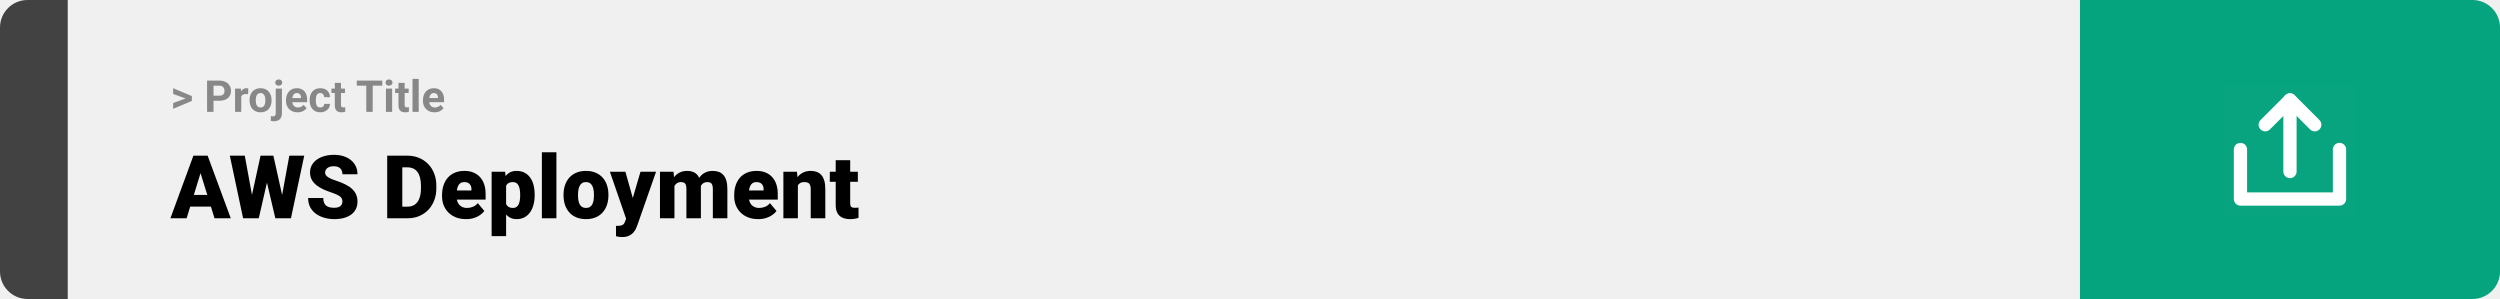
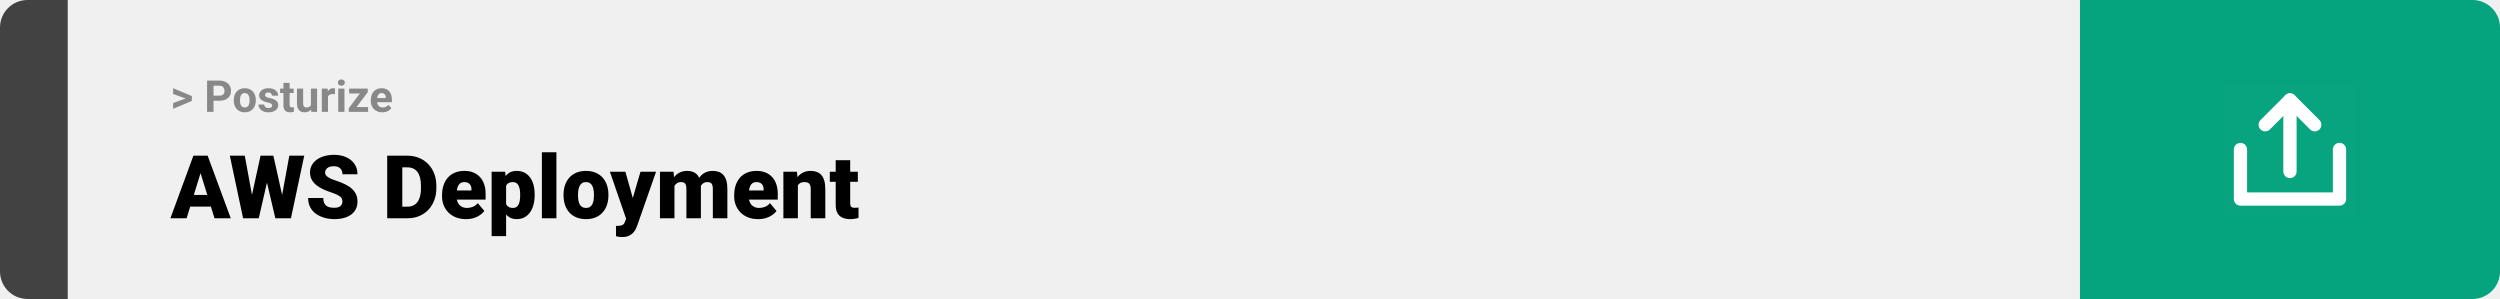
<svg xmlns="http://www.w3.org/2000/svg" width="1363" height="163" viewBox="0 0 1363 163" fill="none">
  <path d="M0 15C0 6.716 6.716 0 15 0H37V163H15C6.716 163 0 156.284 0 148V15Z" fill="#424242" />
  <rect width="1097" height="163" transform="translate(37)" fill="#F0F0F0" />
-   <path d="M101.906 53.922L94.394 51.238V48.086L104.602 52.375V54.637L101.906 53.922ZM94.394 56.172L101.918 53.43L104.602 52.785V55.035L94.394 59.324V56.172ZM119.543 54.918H115.195V52.176H119.543C120.215 52.176 120.762 52.066 121.184 51.848C121.605 51.621 121.914 51.309 122.109 50.91C122.305 50.512 122.402 50.062 122.402 49.562C122.402 49.055 122.305 48.582 122.109 48.145C121.914 47.707 121.605 47.355 121.184 47.09C120.762 46.824 120.215 46.691 119.543 46.691H116.414V61H112.898V43.938H119.543C120.879 43.938 122.023 44.18 122.977 44.664C123.938 45.141 124.672 45.801 125.18 46.645C125.688 47.488 125.941 48.453 125.941 49.539C125.941 50.641 125.688 51.594 125.18 52.398C124.672 53.203 123.938 53.824 122.977 54.262C122.023 54.699 120.879 54.918 119.543 54.918ZM131.531 51.086V61H128.156V48.32H131.332L131.531 51.086ZM135.352 48.238L135.293 51.367C135.129 51.344 134.93 51.324 134.695 51.309C134.469 51.285 134.262 51.273 134.074 51.273C133.598 51.273 133.184 51.336 132.832 51.461C132.488 51.578 132.199 51.754 131.965 51.988C131.738 52.223 131.566 52.508 131.449 52.844C131.34 53.18 131.277 53.562 131.262 53.992L130.582 53.781C130.582 52.961 130.664 52.207 130.828 51.52C130.992 50.824 131.23 50.219 131.543 49.703C131.863 49.188 132.254 48.789 132.715 48.508C133.176 48.227 133.703 48.086 134.297 48.086C134.484 48.086 134.676 48.102 134.871 48.133C135.066 48.156 135.227 48.191 135.352 48.238ZM136.055 54.789V54.543C136.055 53.613 136.188 52.758 136.453 51.977C136.719 51.188 137.105 50.504 137.613 49.926C138.121 49.348 138.746 48.898 139.488 48.578C140.23 48.25 141.082 48.086 142.043 48.086C143.004 48.086 143.859 48.25 144.609 48.578C145.359 48.898 145.988 49.348 146.496 49.926C147.012 50.504 147.402 51.188 147.668 51.977C147.934 52.758 148.066 53.613 148.066 54.543V54.789C148.066 55.711 147.934 56.566 147.668 57.355C147.402 58.137 147.012 58.82 146.496 59.406C145.988 59.984 145.363 60.434 144.621 60.754C143.879 61.074 143.027 61.234 142.066 61.234C141.105 61.234 140.25 61.074 139.5 60.754C138.758 60.434 138.129 59.984 137.613 59.406C137.105 58.82 136.719 58.137 136.453 57.355C136.188 56.566 136.055 55.711 136.055 54.789ZM139.43 54.543V54.789C139.43 55.32 139.477 55.816 139.57 56.277C139.664 56.738 139.812 57.145 140.016 57.496C140.227 57.84 140.5 58.109 140.836 58.305C141.172 58.5 141.582 58.598 142.066 58.598C142.535 58.598 142.938 58.5 143.273 58.305C143.609 58.109 143.879 57.84 144.082 57.496C144.285 57.145 144.434 56.738 144.527 56.277C144.629 55.816 144.68 55.32 144.68 54.789V54.543C144.68 54.027 144.629 53.543 144.527 53.09C144.434 52.629 144.281 52.223 144.07 51.871C143.867 51.512 143.598 51.23 143.262 51.027C142.926 50.824 142.52 50.723 142.043 50.723C141.566 50.723 141.16 50.824 140.824 51.027C140.496 51.23 140.227 51.512 140.016 51.871C139.812 52.223 139.664 52.629 139.57 53.09C139.477 53.543 139.43 54.027 139.43 54.543ZM150.328 48.32H153.715V61.762C153.715 62.699 153.543 63.492 153.199 64.141C152.855 64.789 152.359 65.281 151.711 65.617C151.062 65.953 150.277 66.121 149.355 66.121C149.066 66.121 148.785 66.106 148.512 66.074C148.23 66.043 147.941 65.992 147.645 65.922L147.656 63.332C147.844 63.363 148.027 63.387 148.207 63.402C148.379 63.426 148.555 63.438 148.734 63.438C149.086 63.438 149.379 63.379 149.613 63.262C149.848 63.145 150.023 62.961 150.141 62.711C150.266 62.469 150.328 62.152 150.328 61.762V48.32ZM150.059 45.016C150.059 44.523 150.23 44.117 150.574 43.797C150.926 43.477 151.387 43.316 151.957 43.316C152.535 43.316 152.996 43.477 153.34 43.797C153.684 44.117 153.855 44.523 153.855 45.016C153.855 45.508 153.684 45.914 153.34 46.234C152.996 46.555 152.535 46.715 151.957 46.715C151.387 46.715 150.926 46.555 150.574 46.234C150.23 45.914 150.059 45.508 150.059 45.016ZM162.234 61.234C161.25 61.234 160.367 61.078 159.586 60.766C158.805 60.445 158.141 60.004 157.594 59.441C157.055 58.879 156.641 58.227 156.352 57.484C156.062 56.734 155.918 55.938 155.918 55.094V54.625C155.918 53.664 156.055 52.785 156.328 51.988C156.602 51.191 156.992 50.5 157.5 49.914C158.016 49.328 158.641 48.879 159.375 48.566C160.109 48.246 160.938 48.086 161.859 48.086C162.758 48.086 163.555 48.234 164.25 48.531C164.945 48.828 165.527 49.25 165.996 49.797C166.473 50.344 166.832 51 167.074 51.766C167.316 52.523 167.438 53.367 167.438 54.297V55.703H157.359V53.453H164.121V53.195C164.121 52.727 164.035 52.309 163.863 51.941C163.699 51.566 163.449 51.27 163.113 51.051C162.777 50.832 162.348 50.723 161.824 50.723C161.379 50.723 160.996 50.82 160.676 51.016C160.355 51.211 160.094 51.484 159.891 51.836C159.695 52.188 159.547 52.602 159.445 53.078C159.352 53.547 159.305 54.062 159.305 54.625V55.094C159.305 55.602 159.375 56.07 159.516 56.5C159.664 56.93 159.871 57.301 160.137 57.613C160.41 57.926 160.738 58.168 161.121 58.34C161.512 58.512 161.953 58.598 162.445 58.598C163.055 58.598 163.621 58.48 164.145 58.246C164.676 58.004 165.133 57.641 165.516 57.156L167.156 58.938C166.891 59.32 166.527 59.688 166.066 60.039C165.613 60.391 165.066 60.68 164.426 60.906C163.785 61.125 163.055 61.234 162.234 61.234ZM174.598 58.598C175.012 58.598 175.379 58.52 175.699 58.363C176.02 58.199 176.27 57.973 176.449 57.684C176.637 57.387 176.734 57.039 176.742 56.641H179.918C179.91 57.531 179.672 58.324 179.203 59.02C178.734 59.707 178.105 60.25 177.316 60.648C176.527 61.039 175.645 61.234 174.668 61.234C173.684 61.234 172.824 61.07 172.09 60.742C171.363 60.414 170.758 59.961 170.273 59.383C169.789 58.797 169.426 58.117 169.184 57.344C168.941 56.562 168.82 55.727 168.82 54.836V54.496C168.82 53.598 168.941 52.762 169.184 51.988C169.426 51.207 169.789 50.527 170.273 49.949C170.758 49.363 171.363 48.906 172.09 48.578C172.816 48.25 173.668 48.086 174.645 48.086C175.684 48.086 176.594 48.285 177.375 48.684C178.164 49.082 178.781 49.652 179.227 50.395C179.68 51.129 179.91 52 179.918 53.008H176.742C176.734 52.586 176.645 52.203 176.473 51.859C176.309 51.516 176.066 51.242 175.746 51.039C175.434 50.828 175.047 50.723 174.586 50.723C174.094 50.723 173.691 50.828 173.379 51.039C173.066 51.242 172.824 51.523 172.652 51.883C172.48 52.234 172.359 52.637 172.289 53.09C172.227 53.535 172.195 54.004 172.195 54.496V54.836C172.195 55.328 172.227 55.801 172.289 56.254C172.352 56.707 172.469 57.109 172.641 57.461C172.82 57.812 173.066 58.09 173.379 58.293C173.691 58.496 174.098 58.598 174.598 58.598ZM188.086 48.32V50.711H180.703V48.32H188.086ZM182.531 45.191H185.906V57.18C185.906 57.547 185.953 57.828 186.047 58.023C186.148 58.219 186.297 58.355 186.492 58.434C186.688 58.504 186.934 58.539 187.23 58.539C187.441 58.539 187.629 58.531 187.793 58.516C187.965 58.492 188.109 58.469 188.227 58.445L188.238 60.93C187.949 61.023 187.637 61.098 187.301 61.152C186.965 61.207 186.594 61.234 186.188 61.234C185.445 61.234 184.797 61.113 184.242 60.871C183.695 60.621 183.273 60.223 182.977 59.676C182.68 59.129 182.531 58.41 182.531 57.52V45.191ZM203.191 43.938V61H199.688V43.938H203.191ZM208.441 43.938V46.691H194.52V43.938H208.441ZM213.797 48.32V61H210.41V48.32H213.797ZM210.199 45.016C210.199 44.523 210.371 44.117 210.715 43.797C211.059 43.477 211.52 43.316 212.098 43.316C212.668 43.316 213.125 43.477 213.469 43.797C213.82 44.117 213.996 44.523 213.996 45.016C213.996 45.508 213.82 45.914 213.469 46.234C213.125 46.555 212.668 46.715 212.098 46.715C211.52 46.715 211.059 46.555 210.715 46.234C210.371 45.914 210.199 45.508 210.199 45.016ZM222.797 48.32V50.711H215.414V48.32H222.797ZM217.242 45.191H220.617V57.18C220.617 57.547 220.664 57.828 220.758 58.023C220.859 58.219 221.008 58.355 221.203 58.434C221.398 58.504 221.645 58.539 221.941 58.539C222.152 58.539 222.34 58.531 222.504 58.516C222.676 58.492 222.82 58.469 222.938 58.445L222.949 60.93C222.66 61.023 222.348 61.098 222.012 61.152C221.676 61.207 221.305 61.234 220.898 61.234C220.156 61.234 219.508 61.113 218.953 60.871C218.406 60.621 217.984 60.223 217.688 59.676C217.391 59.129 217.242 58.41 217.242 57.52V45.191ZM228.281 43V61H224.895V43H228.281ZM236.906 61.234C235.922 61.234 235.039 61.078 234.258 60.766C233.477 60.445 232.812 60.004 232.266 59.441C231.727 58.879 231.312 58.227 231.023 57.484C230.734 56.734 230.59 55.938 230.59 55.094V54.625C230.59 53.664 230.727 52.785 231 51.988C231.273 51.191 231.664 50.5 232.172 49.914C232.688 49.328 233.312 48.879 234.047 48.566C234.781 48.246 235.609 48.086 236.531 48.086C237.43 48.086 238.227 48.234 238.922 48.531C239.617 48.828 240.199 49.25 240.668 49.797C241.145 50.344 241.504 51 241.746 51.766C241.988 52.523 242.109 53.367 242.109 54.297V55.703H232.031V53.453H238.793V53.195C238.793 52.727 238.707 52.309 238.535 51.941C238.371 51.566 238.121 51.27 237.785 51.051C237.449 50.832 237.02 50.723 236.496 50.723C236.051 50.723 235.668 50.82 235.348 51.016C235.027 51.211 234.766 51.484 234.562 51.836C234.367 52.188 234.219 52.602 234.117 53.078C234.023 53.547 233.977 54.062 233.977 54.625V55.094C233.977 55.602 234.047 56.07 234.188 56.5C234.336 56.93 234.543 57.301 234.809 57.613C235.082 57.926 235.41 58.168 235.793 58.34C236.184 58.512 236.625 58.598 237.117 58.598C237.727 58.598 238.293 58.48 238.816 58.246C239.348 58.004 239.805 57.641 240.188 57.156L241.828 58.938C241.562 59.32 241.199 59.688 240.738 60.039C240.285 60.391 239.738 60.68 239.098 60.906C238.457 61.125 237.727 61.234 236.906 61.234Z" fill="#888888" />
+   <path d="M101.906 53.922L94.394 51.238V48.086L104.602 52.375V54.637L101.906 53.922ZM94.394 56.172L101.918 53.43L104.602 52.785V55.035L94.394 59.324V56.172ZM119.543 54.918H115.195V52.176H119.543C120.215 52.176 120.762 52.066 121.184 51.848C121.605 51.621 121.914 51.309 122.109 50.91C122.305 50.512 122.402 50.062 122.402 49.562C122.402 49.055 122.305 48.582 122.109 48.145C121.914 47.707 121.605 47.355 121.184 47.09C120.762 46.824 120.215 46.691 119.543 46.691H116.414V61H112.898V43.938H119.543C120.879 43.938 122.023 44.18 122.977 44.664C123.938 45.141 124.672 45.801 125.18 46.645C125.688 47.488 125.941 48.453 125.941 49.539C125.941 50.641 125.688 51.594 125.18 52.398C124.672 53.203 123.938 53.824 122.977 54.262C122.023 54.699 120.879 54.918 119.543 54.918ZM127.453 54.789V54.543C127.453 53.613 127.586 52.758 127.852 51.977C128.117 51.188 128.504 50.504 129.012 49.926C129.52 49.348 130.145 48.898 130.887 48.578C131.629 48.25 132.48 48.086 133.441 48.086C134.402 48.086 135.258 48.25 136.008 48.578C136.758 48.898 137.387 49.348 137.895 49.926C138.41 50.504 138.801 51.188 139.066 51.977C139.332 52.758 139.465 53.613 139.465 54.543V54.789C139.465 55.711 139.332 56.566 139.066 57.355C138.801 58.137 138.41 58.82 137.895 59.406C137.387 59.984 136.762 60.434 136.02 60.754C135.277 61.074 134.426 61.234 133.465 61.234C132.504 61.234 131.648 61.074 130.898 60.754C130.156 60.434 129.527 59.984 129.012 59.406C128.504 58.82 128.117 58.137 127.852 57.355C127.586 56.566 127.453 55.711 127.453 54.789ZM130.828 54.543V54.789C130.828 55.32 130.875 55.816 130.969 56.277C131.062 56.738 131.211 57.145 131.414 57.496C131.625 57.84 131.898 58.109 132.234 58.305C132.57 58.5 132.98 58.598 133.465 58.598C133.934 58.598 134.336 58.5 134.672 58.305C135.008 58.109 135.277 57.84 135.48 57.496C135.684 57.145 135.832 56.738 135.926 56.277C136.027 55.816 136.078 55.32 136.078 54.789V54.543C136.078 54.027 136.027 53.543 135.926 53.09C135.832 52.629 135.68 52.223 135.469 51.871C135.266 51.512 134.996 51.23 134.66 51.027C134.324 50.824 133.918 50.723 133.441 50.723C132.965 50.723 132.559 50.824 132.223 51.027C131.895 51.23 131.625 51.512 131.414 51.871C131.211 52.223 131.062 52.629 130.969 53.09C130.875 53.543 130.828 54.027 130.828 54.543ZM148.395 57.496C148.395 57.254 148.324 57.035 148.184 56.84C148.043 56.645 147.781 56.465 147.398 56.301C147.023 56.129 146.48 55.973 145.77 55.832C145.129 55.691 144.531 55.516 143.977 55.305C143.43 55.086 142.953 54.824 142.547 54.52C142.148 54.215 141.836 53.855 141.609 53.441C141.383 53.02 141.27 52.539 141.27 52C141.27 51.469 141.383 50.969 141.609 50.5C141.844 50.031 142.176 49.617 142.605 49.258C143.043 48.891 143.574 48.605 144.199 48.402C144.832 48.191 145.543 48.086 146.332 48.086C147.434 48.086 148.379 48.262 149.168 48.613C149.965 48.965 150.574 49.449 150.996 50.066C151.426 50.676 151.641 51.371 151.641 52.152H148.266C148.266 51.824 148.195 51.531 148.055 51.273C147.922 51.008 147.711 50.801 147.422 50.652C147.141 50.496 146.773 50.418 146.32 50.418C145.945 50.418 145.621 50.484 145.348 50.617C145.074 50.742 144.863 50.914 144.715 51.133C144.574 51.344 144.504 51.578 144.504 51.836C144.504 52.031 144.543 52.207 144.621 52.363C144.707 52.512 144.844 52.648 145.031 52.773C145.219 52.898 145.461 53.016 145.758 53.125C146.062 53.227 146.438 53.32 146.883 53.406C147.797 53.594 148.613 53.84 149.332 54.145C150.051 54.441 150.621 54.848 151.043 55.363C151.465 55.871 151.676 56.539 151.676 57.367C151.676 57.93 151.551 58.445 151.301 58.914C151.051 59.383 150.691 59.793 150.223 60.145C149.754 60.488 149.191 60.758 148.535 60.953C147.887 61.141 147.156 61.234 146.344 61.234C145.164 61.234 144.164 61.023 143.344 60.602C142.531 60.18 141.914 59.645 141.492 58.996C141.078 58.34 140.871 57.668 140.871 56.98H144.07C144.086 57.441 144.203 57.812 144.422 58.094C144.648 58.375 144.934 58.578 145.277 58.703C145.629 58.828 146.008 58.891 146.414 58.891C146.852 58.891 147.215 58.832 147.504 58.715C147.793 58.59 148.012 58.426 148.16 58.223C148.316 58.012 148.395 57.77 148.395 57.496ZM160.078 48.32V50.711H152.695V48.32H160.078ZM154.523 45.191H157.898V57.18C157.898 57.547 157.945 57.828 158.039 58.023C158.141 58.219 158.289 58.355 158.484 58.434C158.68 58.504 158.926 58.539 159.223 58.539C159.434 58.539 159.621 58.531 159.785 58.516C159.957 58.492 160.102 58.469 160.219 58.445L160.23 60.93C159.941 61.023 159.629 61.098 159.293 61.152C158.957 61.207 158.586 61.234 158.18 61.234C157.438 61.234 156.789 61.113 156.234 60.871C155.688 60.621 155.266 60.223 154.969 59.676C154.672 59.129 154.523 58.41 154.523 57.52V45.191ZM169.5 57.965V48.32H172.875V61H169.699L169.5 57.965ZM169.875 55.363L170.871 55.34C170.871 56.184 170.773 56.969 170.578 57.695C170.383 58.414 170.09 59.039 169.699 59.57C169.309 60.094 168.816 60.504 168.223 60.801C167.629 61.09 166.93 61.234 166.125 61.234C165.508 61.234 164.938 61.148 164.414 60.977C163.898 60.797 163.453 60.52 163.078 60.145C162.711 59.762 162.422 59.273 162.211 58.68C162.008 58.078 161.906 57.355 161.906 56.512V48.32H165.281V56.535C165.281 56.91 165.324 57.227 165.41 57.484C165.504 57.742 165.633 57.953 165.797 58.117C165.961 58.281 166.152 58.398 166.371 58.469C166.598 58.539 166.848 58.574 167.121 58.574C167.816 58.574 168.363 58.434 168.762 58.152C169.168 57.871 169.453 57.488 169.617 57.004C169.789 56.512 169.875 55.965 169.875 55.363ZM178.828 51.086V61H175.453V48.32H178.629L178.828 51.086ZM182.648 48.238L182.59 51.367C182.426 51.344 182.227 51.324 181.992 51.309C181.766 51.285 181.559 51.273 181.371 51.273C180.895 51.273 180.48 51.336 180.129 51.461C179.785 51.578 179.496 51.754 179.262 51.988C179.035 52.223 178.863 52.508 178.746 52.844C178.637 53.18 178.574 53.562 178.559 53.992L177.879 53.781C177.879 52.961 177.961 52.207 178.125 51.52C178.289 50.824 178.527 50.219 178.84 49.703C179.16 49.188 179.551 48.789 180.012 48.508C180.473 48.227 181 48.086 181.594 48.086C181.781 48.086 181.973 48.102 182.168 48.133C182.363 48.156 182.523 48.191 182.648 48.238ZM187.805 48.32V61H184.418V48.32H187.805ZM184.207 45.016C184.207 44.523 184.379 44.117 184.723 43.797C185.066 43.477 185.527 43.316 186.105 43.316C186.676 43.316 187.133 43.477 187.477 43.797C187.828 44.117 188.004 44.523 188.004 45.016C188.004 45.508 187.828 45.914 187.477 46.234C187.133 46.555 186.676 46.715 186.105 46.715C185.527 46.715 185.066 46.555 184.723 46.234C184.379 45.914 184.207 45.508 184.207 45.016ZM200.684 58.363V61H191.051V58.363H200.684ZM200.496 50.266L192.41 61H190.148V58.996L198.199 48.32H200.496V50.266ZM199.301 48.32V50.969H190.336V48.32H199.301ZM208.453 61.234C207.469 61.234 206.586 61.078 205.805 60.766C205.023 60.445 204.359 60.004 203.812 59.441C203.273 58.879 202.859 58.227 202.57 57.484C202.281 56.734 202.137 55.938 202.137 55.094V54.625C202.137 53.664 202.273 52.785 202.547 51.988C202.82 51.191 203.211 50.5 203.719 49.914C204.234 49.328 204.859 48.879 205.594 48.566C206.328 48.246 207.156 48.086 208.078 48.086C208.977 48.086 209.773 48.234 210.469 48.531C211.164 48.828 211.746 49.25 212.215 49.797C212.691 50.344 213.051 51 213.293 51.766C213.535 52.523 213.656 53.367 213.656 54.297V55.703H203.578V53.453H210.34V53.195C210.34 52.727 210.254 52.309 210.082 51.941C209.918 51.566 209.668 51.27 209.332 51.051C208.996 50.832 208.566 50.723 208.043 50.723C207.598 50.723 207.215 50.82 206.895 51.016C206.574 51.211 206.312 51.484 206.109 51.836C205.914 52.188 205.766 52.602 205.664 53.078C205.57 53.547 205.523 54.062 205.523 54.625V55.094C205.523 55.602 205.594 56.07 205.734 56.5C205.883 56.93 206.09 57.301 206.355 57.613C206.629 57.926 206.957 58.168 207.34 58.34C207.73 58.512 208.172 58.598 208.664 58.598C209.273 58.598 209.84 58.48 210.363 58.246C210.895 58.004 211.352 57.641 211.734 57.156L213.375 58.938C213.109 59.32 212.746 59.688 212.285 60.039C211.832 60.391 211.285 60.68 210.645 60.906C210.004 61.125 209.273 61.234 208.453 61.234Z" fill="#888888" />
  <path d="M110.062 92.047L101.742 119H92.906L105.445 84.875H111.047L110.062 92.047ZM116.953 119L108.609 92.047L107.531 84.875H113.203L125.812 119H116.953ZM116.625 106.273V112.625H99.117V106.273H116.625ZM135.258 115.906L142.055 84.875H146.109L148.312 87.523L141.07 119H136.594L135.258 115.906ZM133.453 84.875L139.195 116.141L137.719 119H132.539L125.297 84.875H133.453ZM152.039 115.977L157.734 84.875H165.867L158.625 119H153.469L152.039 115.977ZM149.039 84.875L156 116.094L154.594 119H150.117L142.711 87.477L145.008 84.875H149.039ZM186.68 109.93C186.68 109.398 186.602 108.922 186.445 108.5C186.289 108.062 186 107.656 185.578 107.281C185.156 106.906 184.547 106.531 183.75 106.156C182.969 105.766 181.938 105.359 180.656 104.938C179.156 104.438 177.711 103.875 176.32 103.25C174.93 102.609 173.688 101.867 172.594 101.023C171.5 100.164 170.633 99.164 169.992 98.023C169.352 96.867 169.031 95.523 169.031 93.992C169.031 92.523 169.359 91.203 170.016 90.031C170.672 88.844 171.586 87.836 172.758 87.008C173.945 86.164 175.336 85.523 176.93 85.086C178.523 84.633 180.266 84.406 182.156 84.406C184.656 84.406 186.859 84.844 188.766 85.719C190.688 86.578 192.188 87.805 193.266 89.398C194.359 90.977 194.906 92.844 194.906 95H186.727C186.727 94.141 186.547 93.383 186.188 92.727C185.844 92.07 185.32 91.555 184.617 91.18C183.914 90.805 183.031 90.617 181.969 90.617C180.938 90.617 180.07 90.773 179.367 91.086C178.664 91.398 178.133 91.82 177.773 92.352C177.414 92.867 177.234 93.438 177.234 94.062C177.234 94.578 177.375 95.047 177.656 95.469C177.953 95.875 178.367 96.258 178.898 96.617C179.445 96.977 180.102 97.32 180.867 97.648C181.648 97.977 182.523 98.297 183.492 98.609C185.305 99.188 186.914 99.836 188.32 100.555C189.742 101.258 190.938 102.062 191.906 102.969C192.891 103.859 193.633 104.875 194.133 106.016C194.648 107.156 194.906 108.445 194.906 109.883C194.906 111.414 194.609 112.773 194.016 113.961C193.422 115.148 192.57 116.156 191.461 116.984C190.352 117.797 189.023 118.414 187.477 118.836C185.93 119.258 184.203 119.469 182.297 119.469C180.547 119.469 178.82 119.25 177.117 118.812C175.43 118.359 173.898 117.672 172.523 116.75C171.148 115.812 170.047 114.617 169.219 113.164C168.406 111.695 168 109.953 168 107.938H176.25C176.25 108.938 176.383 109.781 176.648 110.469C176.914 111.156 177.305 111.711 177.82 112.133C178.336 112.539 178.969 112.836 179.719 113.023C180.469 113.195 181.328 113.281 182.297 113.281C183.344 113.281 184.188 113.133 184.828 112.836C185.469 112.523 185.938 112.117 186.234 111.617C186.531 111.102 186.68 110.539 186.68 109.93ZM222.188 119H214.617L214.664 112.672H222.188C223.75 112.672 225.07 112.297 226.148 111.547C227.242 110.797 228.07 109.68 228.633 108.195C229.211 106.695 229.5 104.852 229.5 102.664V101.188C229.5 99.547 229.336 98.109 229.008 96.875C228.695 95.625 228.227 94.586 227.602 93.758C226.977 92.914 226.195 92.281 225.258 91.859C224.336 91.438 223.273 91.227 222.07 91.227H214.477V84.875H222.07C224.383 84.875 226.5 85.273 228.422 86.07C230.359 86.852 232.031 87.977 233.438 89.445C234.859 90.898 235.953 92.625 236.719 94.625C237.5 96.609 237.891 98.812 237.891 101.234V102.664C237.891 105.07 237.5 107.273 236.719 109.273C235.953 111.273 234.867 113 233.461 114.453C232.055 115.906 230.391 117.031 228.469 117.828C226.562 118.609 224.469 119 222.188 119ZM219.328 84.875V119H211.102V84.875H219.328ZM254.086 119.469C252.023 119.469 250.18 119.148 248.555 118.508C246.93 117.852 245.555 116.953 244.43 115.812C243.32 114.672 242.469 113.359 241.875 111.875C241.297 110.391 241.008 108.82 241.008 107.164V106.273C241.008 104.414 241.266 102.695 241.781 101.117C242.297 99.523 243.062 98.133 244.078 96.945C245.094 95.758 246.367 94.836 247.898 94.18C249.43 93.508 251.211 93.172 253.242 93.172C255.039 93.172 256.648 93.461 258.07 94.039C259.492 94.617 260.695 95.445 261.68 96.523C262.68 97.602 263.438 98.906 263.953 100.438C264.484 101.969 264.75 103.688 264.75 105.594V108.805H244.031V103.859H257.039V103.25C257.055 102.406 256.906 101.688 256.594 101.094C256.297 100.5 255.859 100.047 255.281 99.734C254.703 99.422 254 99.266 253.172 99.266C252.312 99.266 251.602 99.453 251.039 99.828C250.492 100.203 250.062 100.719 249.75 101.375C249.453 102.016 249.242 102.758 249.117 103.602C248.992 104.445 248.93 105.336 248.93 106.273V107.164C248.93 108.102 249.055 108.953 249.305 109.719C249.57 110.484 249.945 111.141 250.43 111.688C250.93 112.219 251.523 112.633 252.211 112.93C252.914 113.227 253.711 113.375 254.602 113.375C255.68 113.375 256.742 113.172 257.789 112.766C258.836 112.359 259.734 111.688 260.484 110.75L264.07 115.016C263.555 115.75 262.82 116.461 261.867 117.148C260.93 117.836 259.805 118.398 258.492 118.836C257.18 119.258 255.711 119.469 254.086 119.469ZM275.93 98.516V128.75H268.031V93.641H275.391L275.93 98.516ZM291.492 106.016V106.508C291.492 108.352 291.281 110.062 290.859 111.641C290.438 113.219 289.812 114.594 288.984 115.766C288.156 116.938 287.125 117.852 285.891 118.508C284.672 119.148 283.258 119.469 281.648 119.469C280.133 119.469 278.828 119.133 277.734 118.461C276.641 117.789 275.727 116.859 274.992 115.672C274.258 114.484 273.664 113.125 273.211 111.594C272.758 110.062 272.398 108.445 272.133 106.742V106.109C272.398 104.281 272.758 102.586 273.211 101.023C273.664 99.445 274.258 98.07 274.992 96.898C275.727 95.727 276.633 94.812 277.711 94.156C278.805 93.5 280.109 93.172 281.625 93.172C283.234 93.172 284.648 93.477 285.867 94.086C287.102 94.695 288.133 95.57 288.961 96.711C289.805 97.836 290.438 99.188 290.859 100.766C291.281 102.344 291.492 104.094 291.492 106.016ZM283.594 106.508V106.016C283.594 105.031 283.523 104.133 283.383 103.32C283.242 102.492 283.016 101.773 282.703 101.164C282.406 100.555 282.008 100.086 281.508 99.758C281.008 99.43 280.391 99.266 279.656 99.266C278.812 99.266 278.102 99.398 277.523 99.664C276.961 99.914 276.508 100.305 276.164 100.836C275.836 101.352 275.602 102 275.461 102.781C275.336 103.547 275.281 104.445 275.297 105.477V107.398C275.266 108.586 275.383 109.633 275.648 110.539C275.914 111.43 276.375 112.125 277.031 112.625C277.688 113.125 278.578 113.375 279.703 113.375C280.453 113.375 281.078 113.203 281.578 112.859C282.078 112.5 282.477 112.008 282.773 111.383C283.07 110.742 283.281 110.008 283.406 109.18C283.531 108.352 283.594 107.461 283.594 106.508ZM303.352 83V119H295.43V83H303.352ZM307.242 106.578V106.086C307.242 104.227 307.508 102.516 308.039 100.953C308.57 99.375 309.352 98.008 310.383 96.852C311.414 95.695 312.688 94.797 314.203 94.156C315.719 93.5 317.469 93.172 319.453 93.172C321.453 93.172 323.211 93.5 324.727 94.156C326.258 94.797 327.539 95.695 328.57 96.852C329.602 98.008 330.383 99.375 330.914 100.953C331.445 102.516 331.711 104.227 331.711 106.086V106.578C331.711 108.422 331.445 110.133 330.914 111.711C330.383 113.273 329.602 114.641 328.57 115.812C327.539 116.969 326.266 117.867 324.75 118.508C323.234 119.148 321.484 119.469 319.5 119.469C317.516 119.469 315.758 119.148 314.227 118.508C312.695 117.867 311.414 116.969 310.383 115.812C309.352 114.641 308.57 113.273 308.039 111.711C307.508 110.133 307.242 108.422 307.242 106.578ZM315.141 106.086V106.578C315.141 107.531 315.211 108.422 315.352 109.25C315.492 110.078 315.727 110.805 316.055 111.43C316.383 112.039 316.828 112.516 317.391 112.859C317.953 113.203 318.656 113.375 319.5 113.375C320.328 113.375 321.016 113.203 321.562 112.859C322.125 112.516 322.57 112.039 322.898 111.43C323.227 110.805 323.461 110.078 323.602 109.25C323.742 108.422 323.812 107.531 323.812 106.578V106.086C323.812 105.164 323.742 104.297 323.602 103.484C323.461 102.656 323.227 101.93 322.898 101.305C322.57 100.664 322.125 100.164 321.562 99.805C321 99.445 320.297 99.266 319.453 99.266C318.625 99.266 317.93 99.445 317.367 99.805C316.82 100.164 316.383 100.664 316.055 101.305C315.727 101.93 315.492 102.656 315.352 103.484C315.211 104.297 315.141 105.164 315.141 106.086ZM342.633 116.023L349.195 93.641H357.68L347.484 122.773C347.266 123.414 346.977 124.102 346.617 124.836C346.258 125.586 345.766 126.297 345.141 126.969C344.516 127.641 343.711 128.188 342.727 128.609C341.758 129.031 340.555 129.242 339.117 129.242C338.352 129.242 337.789 129.203 337.43 129.125C337.086 129.062 336.555 128.945 335.836 128.773V123.125C336.039 123.125 336.211 123.125 336.352 123.125C336.508 123.125 336.68 123.125 336.867 123.125C337.711 123.125 338.383 123.039 338.883 122.867C339.398 122.695 339.789 122.445 340.055 122.117C340.336 121.789 340.555 121.391 340.711 120.922L342.633 116.023ZM340.969 93.641L345.961 111.383L346.828 119.75H341.531L332.508 93.641H340.969ZM367.711 99.008V119H359.812V93.641H367.219L367.711 99.008ZM366.75 105.453L364.945 105.5C364.945 103.719 365.156 102.078 365.578 100.578C366 99.078 366.625 97.773 367.453 96.664C368.281 95.555 369.297 94.695 370.5 94.086C371.719 93.477 373.125 93.172 374.719 93.172C375.828 93.172 376.836 93.344 377.742 93.688C378.648 94.016 379.43 94.539 380.086 95.258C380.742 95.961 381.242 96.883 381.586 98.023C381.945 99.148 382.125 100.5 382.125 102.078V119H374.227V103.086C374.227 102.008 374.102 101.195 373.852 100.648C373.617 100.102 373.273 99.734 372.82 99.547C372.367 99.359 371.812 99.266 371.156 99.266C370.469 99.266 369.852 99.422 369.305 99.734C368.758 100.047 368.289 100.484 367.898 101.047C367.523 101.594 367.234 102.242 367.031 102.992C366.844 103.742 366.75 104.562 366.75 105.453ZM381.234 105.453L379.031 105.5C379.031 103.719 379.227 102.078 379.617 100.578C380.023 99.078 380.625 97.773 381.422 96.664C382.234 95.555 383.242 94.695 384.445 94.086C385.648 93.477 387.047 93.172 388.641 93.172C389.797 93.172 390.859 93.344 391.828 93.688C392.797 94.031 393.633 94.586 394.336 95.352C395.039 96.117 395.586 97.133 395.977 98.398C396.367 99.648 396.562 101.195 396.562 103.039V119H388.641V103.039C388.641 101.992 388.516 101.203 388.266 100.672C388.031 100.125 387.688 99.758 387.234 99.57C386.781 99.367 386.242 99.266 385.617 99.266C384.867 99.266 384.219 99.422 383.672 99.734C383.125 100.047 382.664 100.484 382.289 101.047C381.93 101.594 381.664 102.242 381.492 102.992C381.32 103.742 381.234 104.562 381.234 105.453ZM413.367 119.469C411.305 119.469 409.461 119.148 407.836 118.508C406.211 117.852 404.836 116.953 403.711 115.812C402.602 114.672 401.75 113.359 401.156 111.875C400.578 110.391 400.289 108.82 400.289 107.164V106.273C400.289 104.414 400.547 102.695 401.062 101.117C401.578 99.523 402.344 98.133 403.359 96.945C404.375 95.758 405.648 94.836 407.18 94.18C408.711 93.508 410.492 93.172 412.523 93.172C414.32 93.172 415.93 93.461 417.352 94.039C418.773 94.617 419.977 95.445 420.961 96.523C421.961 97.602 422.719 98.906 423.234 100.438C423.766 101.969 424.031 103.688 424.031 105.594V108.805H403.312V103.859H416.32V103.25C416.336 102.406 416.188 101.688 415.875 101.094C415.578 100.5 415.141 100.047 414.562 99.734C413.984 99.422 413.281 99.266 412.453 99.266C411.594 99.266 410.883 99.453 410.32 99.828C409.773 100.203 409.344 100.719 409.031 101.375C408.734 102.016 408.523 102.758 408.398 103.602C408.273 104.445 408.211 105.336 408.211 106.273V107.164C408.211 108.102 408.336 108.953 408.586 109.719C408.852 110.484 409.227 111.141 409.711 111.688C410.211 112.219 410.805 112.633 411.492 112.93C412.195 113.227 412.992 113.375 413.883 113.375C414.961 113.375 416.023 113.172 417.07 112.766C418.117 112.359 419.016 111.688 419.766 110.75L423.352 115.016C422.836 115.75 422.102 116.461 421.148 117.148C420.211 117.836 419.086 118.398 417.773 118.836C416.461 119.258 414.992 119.469 413.367 119.469ZM435 99.055V119H427.102V93.641H434.508L435 99.055ZM434.062 105.453L432.211 105.5C432.211 103.562 432.445 101.836 432.914 100.32C433.383 98.789 434.047 97.492 434.906 96.43C435.766 95.367 436.789 94.562 437.977 94.016C439.18 93.453 440.516 93.172 441.984 93.172C443.156 93.172 444.227 93.344 445.195 93.688C446.18 94.031 447.023 94.586 447.727 95.352C448.445 96.117 448.992 97.133 449.367 98.398C449.758 99.648 449.953 101.195 449.953 103.039V119H442.008V103.016C442.008 102 441.867 101.227 441.586 100.695C441.305 100.148 440.898 99.773 440.367 99.57C439.836 99.367 439.188 99.266 438.422 99.266C437.609 99.266 436.922 99.422 436.359 99.734C435.797 100.047 435.344 100.484 435 101.047C434.672 101.594 434.43 102.242 434.273 102.992C434.133 103.742 434.062 104.562 434.062 105.453ZM467.695 93.641V99.125H452.414V93.641H467.695ZM455.625 87.336H463.523V110.727C463.523 111.398 463.602 111.922 463.758 112.297C463.914 112.656 464.18 112.914 464.555 113.07C464.945 113.211 465.461 113.281 466.102 113.281C466.555 113.281 466.93 113.273 467.227 113.258C467.523 113.227 467.805 113.188 468.07 113.141V118.789C467.398 119.008 466.695 119.172 465.961 119.281C465.227 119.406 464.445 119.469 463.617 119.469C461.93 119.469 460.484 119.203 459.281 118.672C458.094 118.141 457.188 117.305 456.562 116.164C455.938 115.023 455.625 113.539 455.625 111.711V87.336Z" fill="black" />
  <path d="M1134 0H1348C1356.28 0 1363 6.716 1363 15V148C1363 156.284 1356.28 163 1348 163H1134V0Z" fill="#05A37E" />
  <path d="M1212.5 117.5L1212.5 45.5L1284.5 45.5L1284.5 117.5L1212.5 117.5Z" fill="white" fill-opacity="0.01" />
  <path d="M1221.5 81.513L1221.5 108.5L1275.5 108.5L1275.5 81.5" stroke="white" stroke-width="7.24" stroke-linecap="round" stroke-linejoin="round" />
  <path d="M1262 68L1248.5 54.5L1235 68" stroke="white" stroke-width="7.24" stroke-linecap="round" stroke-linejoin="round" />
  <path d="M1248.49 93.5L1248.49 54.5" stroke="white" stroke-width="7.24" stroke-linecap="round" stroke-linejoin="round" />
</svg>
